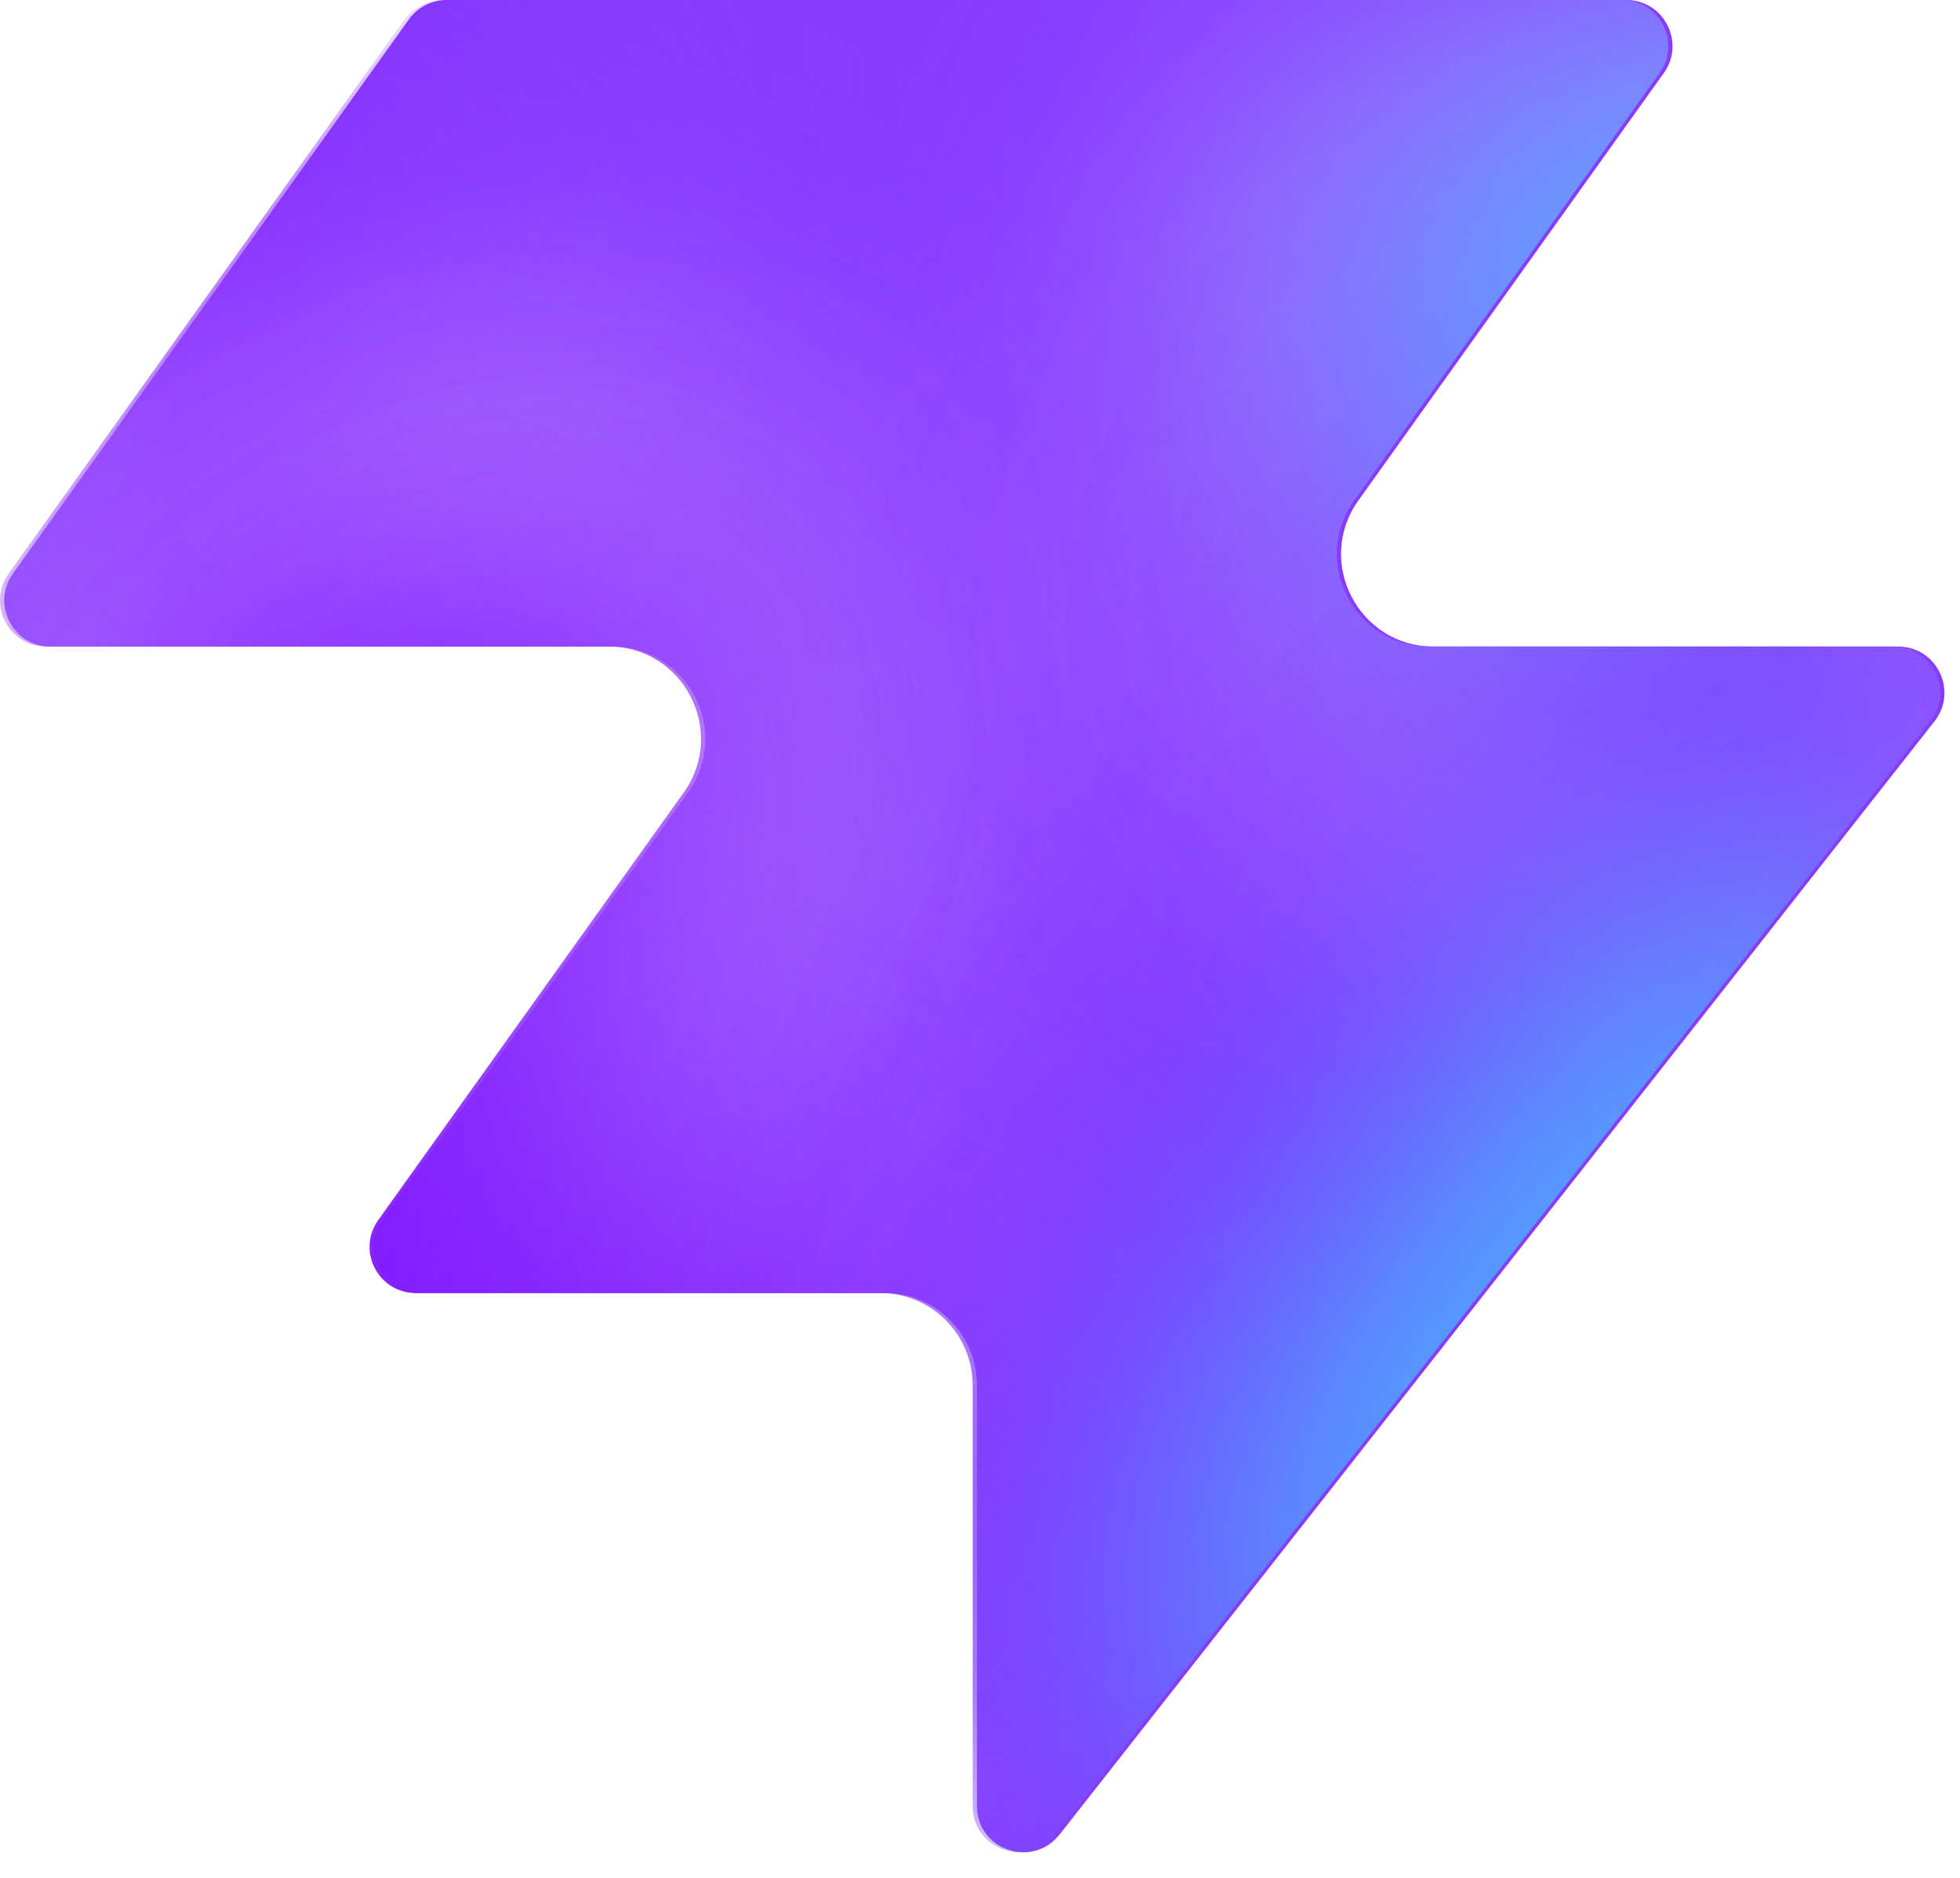
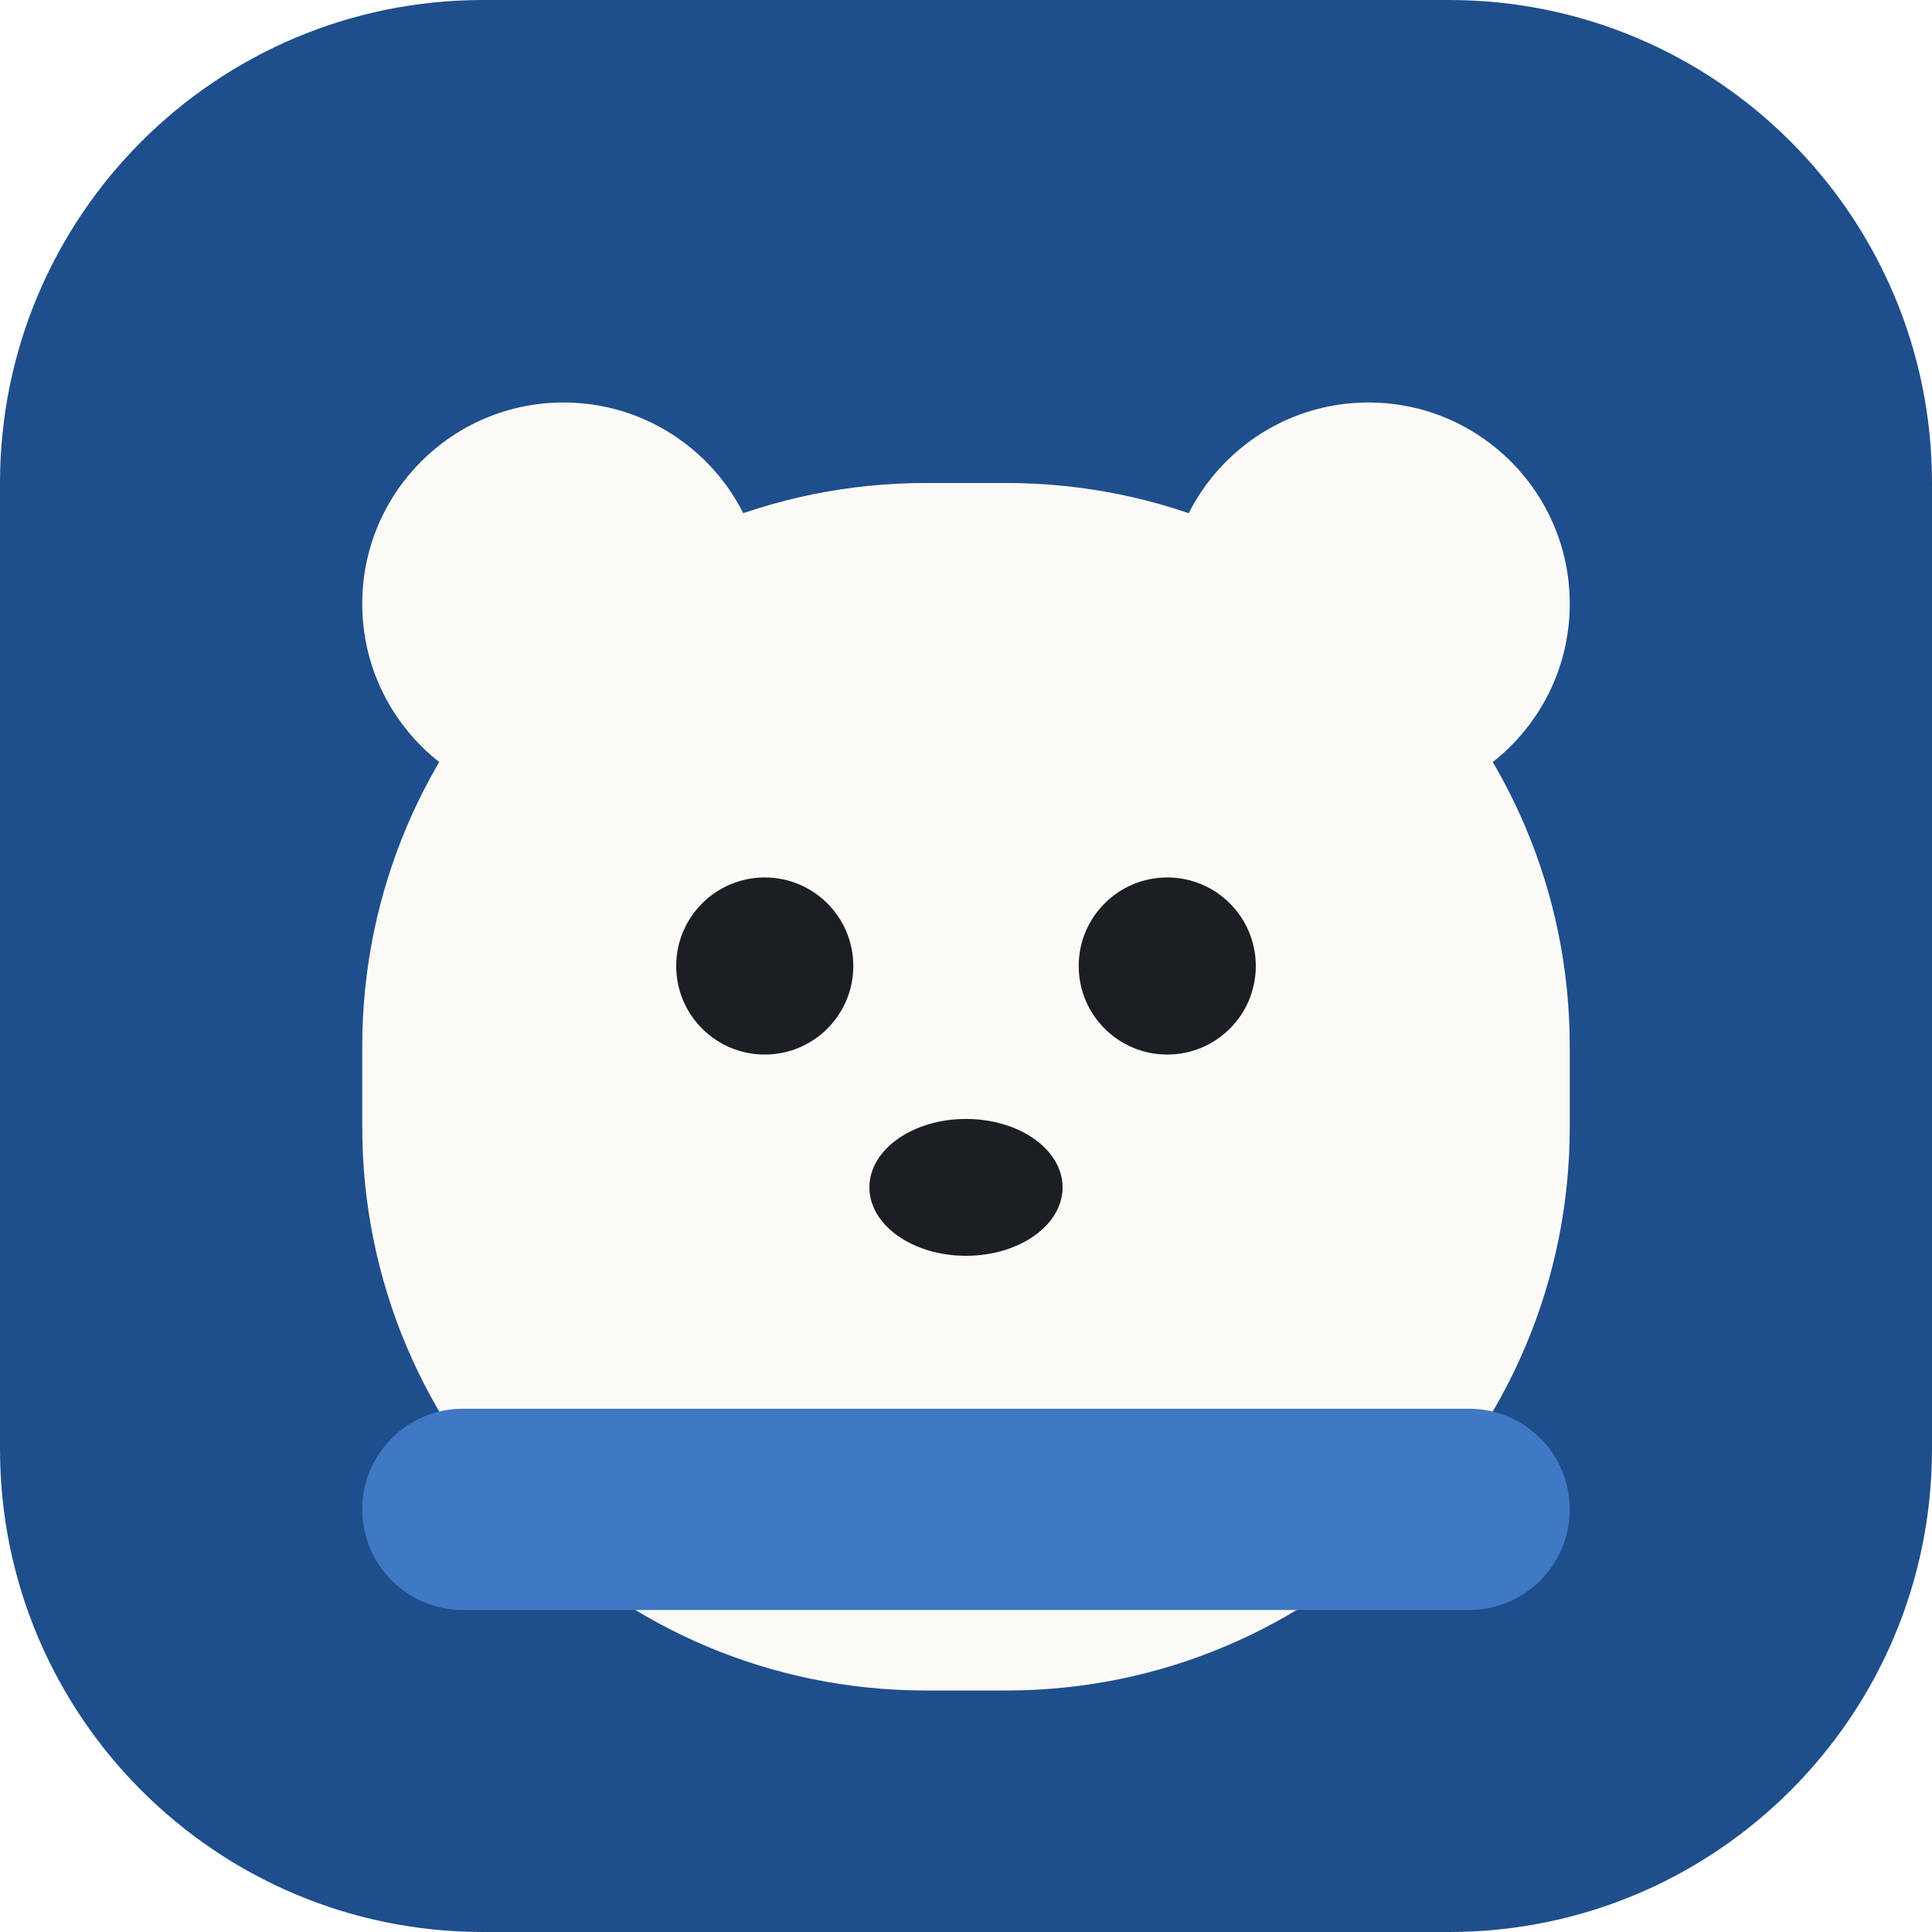
- <svg xmlns="http://www.w3.org/2000/svg" width="48" height="46" fill="none" viewBox="0 0 48 46">
-   <path fill="#863bff" d="M25.946 44.938c-.664.845-2.021.375-2.021-.698V33.937a2.26 2.26 0 0 0-2.262-2.262H10.287c-.92 0-1.456-1.04-.92-1.788l7.48-10.471c1.07-1.497 0-3.578-1.842-3.578H1.237c-.92 0-1.456-1.04-.92-1.788L10.013.474c.214-.297.556-.474.92-.474h28.894c.92 0 1.456 1.04.92 1.788l-7.48 10.471c-1.07 1.498 0 3.579 1.842 3.579h11.377c.943 0 1.473 1.088.89 1.83L25.947 44.94z" style="fill:#863bff;fill:color(display-p3 .525 .23 1);fill-opacity:1" />
-   <mask id="a" width="48" height="46" x="0" y="0" maskUnits="userSpaceOnUse" style="mask-type:alpha">
-     <path fill="#000" d="M25.842 44.938c-.664.844-2.021.375-2.021-.698V33.937a2.26 2.26 0 0 0-2.262-2.262H10.183c-.92 0-1.456-1.04-.92-1.788l7.48-10.471c1.07-1.498 0-3.579-1.842-3.579H1.133c-.92 0-1.456-1.04-.92-1.787L9.91.473c.214-.297.556-.474.92-.474h28.894c.92 0 1.456 1.04.92 1.788l-7.48 10.471c-1.07 1.498 0 3.578 1.842 3.578h11.377c.943 0 1.473 1.088.89 1.832L25.843 44.94z" style="fill:#000;fill-opacity:1" />
-   </mask>
-   <g mask="url(#a)">
-     <g filter="url(#b)">
-       <ellipse cx="5.508" cy="14.704" fill="#ede6ff" rx="5.508" ry="14.704" style="fill:#ede6ff;fill:color(display-p3 .927 .903 1);fill-opacity:1" transform="matrix(.00324 1 1 -.00324 -4.47 31.516)" />
-     </g>
-     <g filter="url(#c)">
-       <ellipse cx="10.399" cy="29.851" fill="#ede6ff" rx="10.399" ry="29.851" style="fill:#ede6ff;fill:color(display-p3 .927 .903 1);fill-opacity:1" transform="matrix(.00324 1 1 -.00324 -39.328 7.883)" />
-     </g>
-     <g filter="url(#d)">
-       <ellipse cx="5.508" cy="30.487" fill="#7e14ff" rx="5.508" ry="30.487" style="fill:#7e14ff;fill:color(display-p3 .492 .077 1);fill-opacity:1" transform="rotate(89.814 -25.913 -14.639)scale(1 -1)" />
-     </g>
-     <g filter="url(#e)">
-       <ellipse cx="5.508" cy="30.599" fill="#7e14ff" rx="5.508" ry="30.599" style="fill:#7e14ff;fill:color(display-p3 .492 .077 1);fill-opacity:1" transform="rotate(89.814 -32.644 -3.334)scale(1 -1)" />
-     </g>
-     <g filter="url(#f)">
-       <ellipse cx="5.508" cy="30.599" fill="#7e14ff" rx="5.508" ry="30.599" style="fill:#7e14ff;fill:color(display-p3 .492 .077 1);fill-opacity:1" transform="matrix(.00324 1 1 -.00324 -34.34 30.47)" />
-     </g>
-     <g filter="url(#g)">
-       <ellipse cx="14.072" cy="22.078" fill="#ede6ff" rx="14.072" ry="22.078" style="fill:#ede6ff;fill:color(display-p3 .927 .903 1);fill-opacity:1" transform="rotate(93.35 24.506 48.493)scale(-1 1)" />
-     </g>
-     <g filter="url(#h)">
-       <ellipse cx="3.47" cy="21.501" fill="#7e14ff" rx="3.47" ry="21.501" style="fill:#7e14ff;fill:color(display-p3 .492 .077 1);fill-opacity:1" transform="rotate(89.009 28.708 47.59)scale(-1 1)" />
-     </g>
-     <g filter="url(#i)">
-       <ellipse cx="3.47" cy="21.501" fill="#7e14ff" rx="3.47" ry="21.501" style="fill:#7e14ff;fill:color(display-p3 .492 .077 1);fill-opacity:1" transform="rotate(89.009 28.708 47.59)scale(-1 1)" />
-     </g>
-     <g filter="url(#j)">
-       <ellipse cx=".387" cy="8.972" fill="#7e14ff" rx="4.407" ry="29.108" style="fill:#7e14ff;fill:color(display-p3 .492 .077 1);fill-opacity:1" transform="rotate(39.51 .387 8.972)" />
-     </g>
-     <g filter="url(#k)">
-       <ellipse cx="47.523" cy="-6.092" fill="#7e14ff" rx="4.407" ry="29.108" style="fill:#7e14ff;fill:color(display-p3 .492 .077 1);fill-opacity:1" transform="rotate(37.892 47.523 -6.092)" />
-     </g>
-     <g filter="url(#l)">
-       <ellipse cx="41.412" cy="6.333" fill="#47bfff" rx="5.971" ry="9.665" style="fill:#47bfff;fill:color(display-p3 .28 .748 1);fill-opacity:1" transform="rotate(37.892 41.412 6.333)" />
-     </g>
-     <g filter="url(#m)">
-       <ellipse cx="-1.879" cy="38.332" fill="#7e14ff" rx="4.407" ry="29.108" style="fill:#7e14ff;fill:color(display-p3 .492 .077 1);fill-opacity:1" transform="rotate(37.892 -1.88 38.332)" />
-     </g>
-     <g filter="url(#n)">
-       <ellipse cx="-1.879" cy="38.332" fill="#7e14ff" rx="4.407" ry="29.108" style="fill:#7e14ff;fill:color(display-p3 .492 .077 1);fill-opacity:1" transform="rotate(37.892 -1.88 38.332)" />
-     </g>
-     <g filter="url(#o)">
-       <ellipse cx="35.651" cy="29.907" fill="#7e14ff" rx="4.407" ry="29.108" style="fill:#7e14ff;fill:color(display-p3 .492 .077 1);fill-opacity:1" transform="rotate(37.892 35.651 29.907)" />
-     </g>
-     <g filter="url(#p)">
-       <ellipse cx="38.418" cy="32.4" fill="#47bfff" rx="5.971" ry="15.297" style="fill:#47bfff;fill:color(display-p3 .28 .748 1);fill-opacity:1" transform="rotate(37.892 38.418 32.4)" />
-     </g>
-   </g>
-   <defs>
-     <filter id="b" width="60.045" height="41.654" x="-19.77" y="16.149" color-interpolation-filters="sRGB" filterUnits="userSpaceOnUse">
-       <feFlood flood-opacity="0" result="BackgroundImageFix" />
-       <feBlend in="SourceGraphic" in2="BackgroundImageFix" result="shape" />
-       <feGaussianBlur result="effect1_foregroundBlur_2002_17158" stdDeviation="7.659" />
-     </filter>
-     <filter id="c" width="90.34" height="51.437" x="-54.613" y="-7.533" color-interpolation-filters="sRGB" filterUnits="userSpaceOnUse">
-       <feFlood flood-opacity="0" result="BackgroundImageFix" />
-       <feBlend in="SourceGraphic" in2="BackgroundImageFix" result="shape" />
-       <feGaussianBlur result="effect1_foregroundBlur_2002_17158" stdDeviation="7.659" />
-     </filter>
-     <filter id="d" width="79.355" height="29.4" x="-49.64" y="2.03" color-interpolation-filters="sRGB" filterUnits="userSpaceOnUse">
-       <feFlood flood-opacity="0" result="BackgroundImageFix" />
-       <feBlend in="SourceGraphic" in2="BackgroundImageFix" result="shape" />
-       <feGaussianBlur result="effect1_foregroundBlur_2002_17158" stdDeviation="4.596" />
-     </filter>
-     <filter id="e" width="79.579" height="29.4" x="-45.045" y="20.029" color-interpolation-filters="sRGB" filterUnits="userSpaceOnUse">
-       <feFlood flood-opacity="0" result="BackgroundImageFix" />
-       <feBlend in="SourceGraphic" in2="BackgroundImageFix" result="shape" />
-       <feGaussianBlur result="effect1_foregroundBlur_2002_17158" stdDeviation="4.596" />
-     </filter>
-     <filter id="f" width="79.579" height="29.4" x="-43.513" y="21.178" color-interpolation-filters="sRGB" filterUnits="userSpaceOnUse">
-       <feFlood flood-opacity="0" result="BackgroundImageFix" />
-       <feBlend in="SourceGraphic" in2="BackgroundImageFix" result="shape" />
-       <feGaussianBlur result="effect1_foregroundBlur_2002_17158" stdDeviation="4.596" />
-     </filter>
-     <filter id="g" width="74.749" height="58.852" x="15.756" y="-17.901" color-interpolation-filters="sRGB" filterUnits="userSpaceOnUse">
-       <feFlood flood-opacity="0" result="BackgroundImageFix" />
-       <feBlend in="SourceGraphic" in2="BackgroundImageFix" result="shape" />
-       <feGaussianBlur result="effect1_foregroundBlur_2002_17158" stdDeviation="7.659" />
-     </filter>
-     <filter id="h" width="61.377" height="25.362" x="23.548" y="2.284" color-interpolation-filters="sRGB" filterUnits="userSpaceOnUse">
-       <feFlood flood-opacity="0" result="BackgroundImageFix" />
-       <feBlend in="SourceGraphic" in2="BackgroundImageFix" result="shape" />
-       <feGaussianBlur result="effect1_foregroundBlur_2002_17158" stdDeviation="4.596" />
-     </filter>
-     <filter id="i" width="61.377" height="25.362" x="23.548" y="2.284" color-interpolation-filters="sRGB" filterUnits="userSpaceOnUse">
-       <feFlood flood-opacity="0" result="BackgroundImageFix" />
-       <feBlend in="SourceGraphic" in2="BackgroundImageFix" result="shape" />
-       <feGaussianBlur result="effect1_foregroundBlur_2002_17158" stdDeviation="4.596" />
-     </filter>
-     <filter id="j" width="56.045" height="63.649" x="-27.636" y="-22.853" color-interpolation-filters="sRGB" filterUnits="userSpaceOnUse">
-       <feFlood flood-opacity="0" result="BackgroundImageFix" />
-       <feBlend in="SourceGraphic" in2="BackgroundImageFix" result="shape" />
-       <feGaussianBlur result="effect1_foregroundBlur_2002_17158" stdDeviation="4.596" />
-     </filter>
-     <filter id="k" width="54.814" height="64.646" x="20.116" y="-38.415" color-interpolation-filters="sRGB" filterUnits="userSpaceOnUse">
-       <feFlood flood-opacity="0" result="BackgroundImageFix" />
-       <feBlend in="SourceGraphic" in2="BackgroundImageFix" result="shape" />
-       <feGaussianBlur result="effect1_foregroundBlur_2002_17158" stdDeviation="4.596" />
-     </filter>
-     <filter id="l" width="33.541" height="35.313" x="24.641" y="-11.323" color-interpolation-filters="sRGB" filterUnits="userSpaceOnUse">
-       <feFlood flood-opacity="0" result="BackgroundImageFix" />
-       <feBlend in="SourceGraphic" in2="BackgroundImageFix" result="shape" />
-       <feGaussianBlur result="effect1_foregroundBlur_2002_17158" stdDeviation="4.596" />
-     </filter>
-     <filter id="m" width="54.814" height="64.646" x="-29.286" y="6.009" color-interpolation-filters="sRGB" filterUnits="userSpaceOnUse">
-       <feFlood flood-opacity="0" result="BackgroundImageFix" />
-       <feBlend in="SourceGraphic" in2="BackgroundImageFix" result="shape" />
-       <feGaussianBlur result="effect1_foregroundBlur_2002_17158" stdDeviation="4.596" />
-     </filter>
-     <filter id="n" width="54.814" height="64.646" x="-29.286" y="6.009" color-interpolation-filters="sRGB" filterUnits="userSpaceOnUse">
-       <feFlood flood-opacity="0" result="BackgroundImageFix" />
-       <feBlend in="SourceGraphic" in2="BackgroundImageFix" result="shape" />
-       <feGaussianBlur result="effect1_foregroundBlur_2002_17158" stdDeviation="4.596" />
-     </filter>
-     <filter id="o" width="54.814" height="64.646" x="8.244" y="-2.416" color-interpolation-filters="sRGB" filterUnits="userSpaceOnUse">
-       <feFlood flood-opacity="0" result="BackgroundImageFix" />
-       <feBlend in="SourceGraphic" in2="BackgroundImageFix" result="shape" />
-       <feGaussianBlur result="effect1_foregroundBlur_2002_17158" stdDeviation="4.596" />
-     </filter>
-     <filter id="p" width="39.409" height="43.623" x="18.713" y="10.588" color-interpolation-filters="sRGB" filterUnits="userSpaceOnUse">
-       <feFlood flood-opacity="0" result="BackgroundImageFix" />
-       <feBlend in="SourceGraphic" in2="BackgroundImageFix" result="shape" />
-       <feGaussianBlur result="effect1_foregroundBlur_2002_17158" stdDeviation="4.596" />
-     </filter>
-   </defs>
+ <svg xmlns="http://www.w3.org/2000/svg" width="48" height="48" viewBox="0 0 48 48">
+   <rect width="48" height="48" rx="12" fill="#1f4e8c" />
+   <circle cx="14" cy="15" r="5" fill="#fbfaf7" />
+   <circle cx="34" cy="15" r="5" fill="#fbfaf7" />
+   <rect x="9" y="12" width="30" height="30" rx="14" fill="#fbfaf7" />
+   <circle cx="19" cy="24" r="2.2" fill="#1b1f24" />
+   <circle cx="29" cy="24" r="2.2" fill="#1b1f24" />
+   <ellipse cx="24" cy="29.5" rx="2.4" ry="1.7" fill="#1b1f24" />
+   <rect x="9" y="35" width="30" height="5" rx="2.5" fill="#3f78c4" />
</svg>
